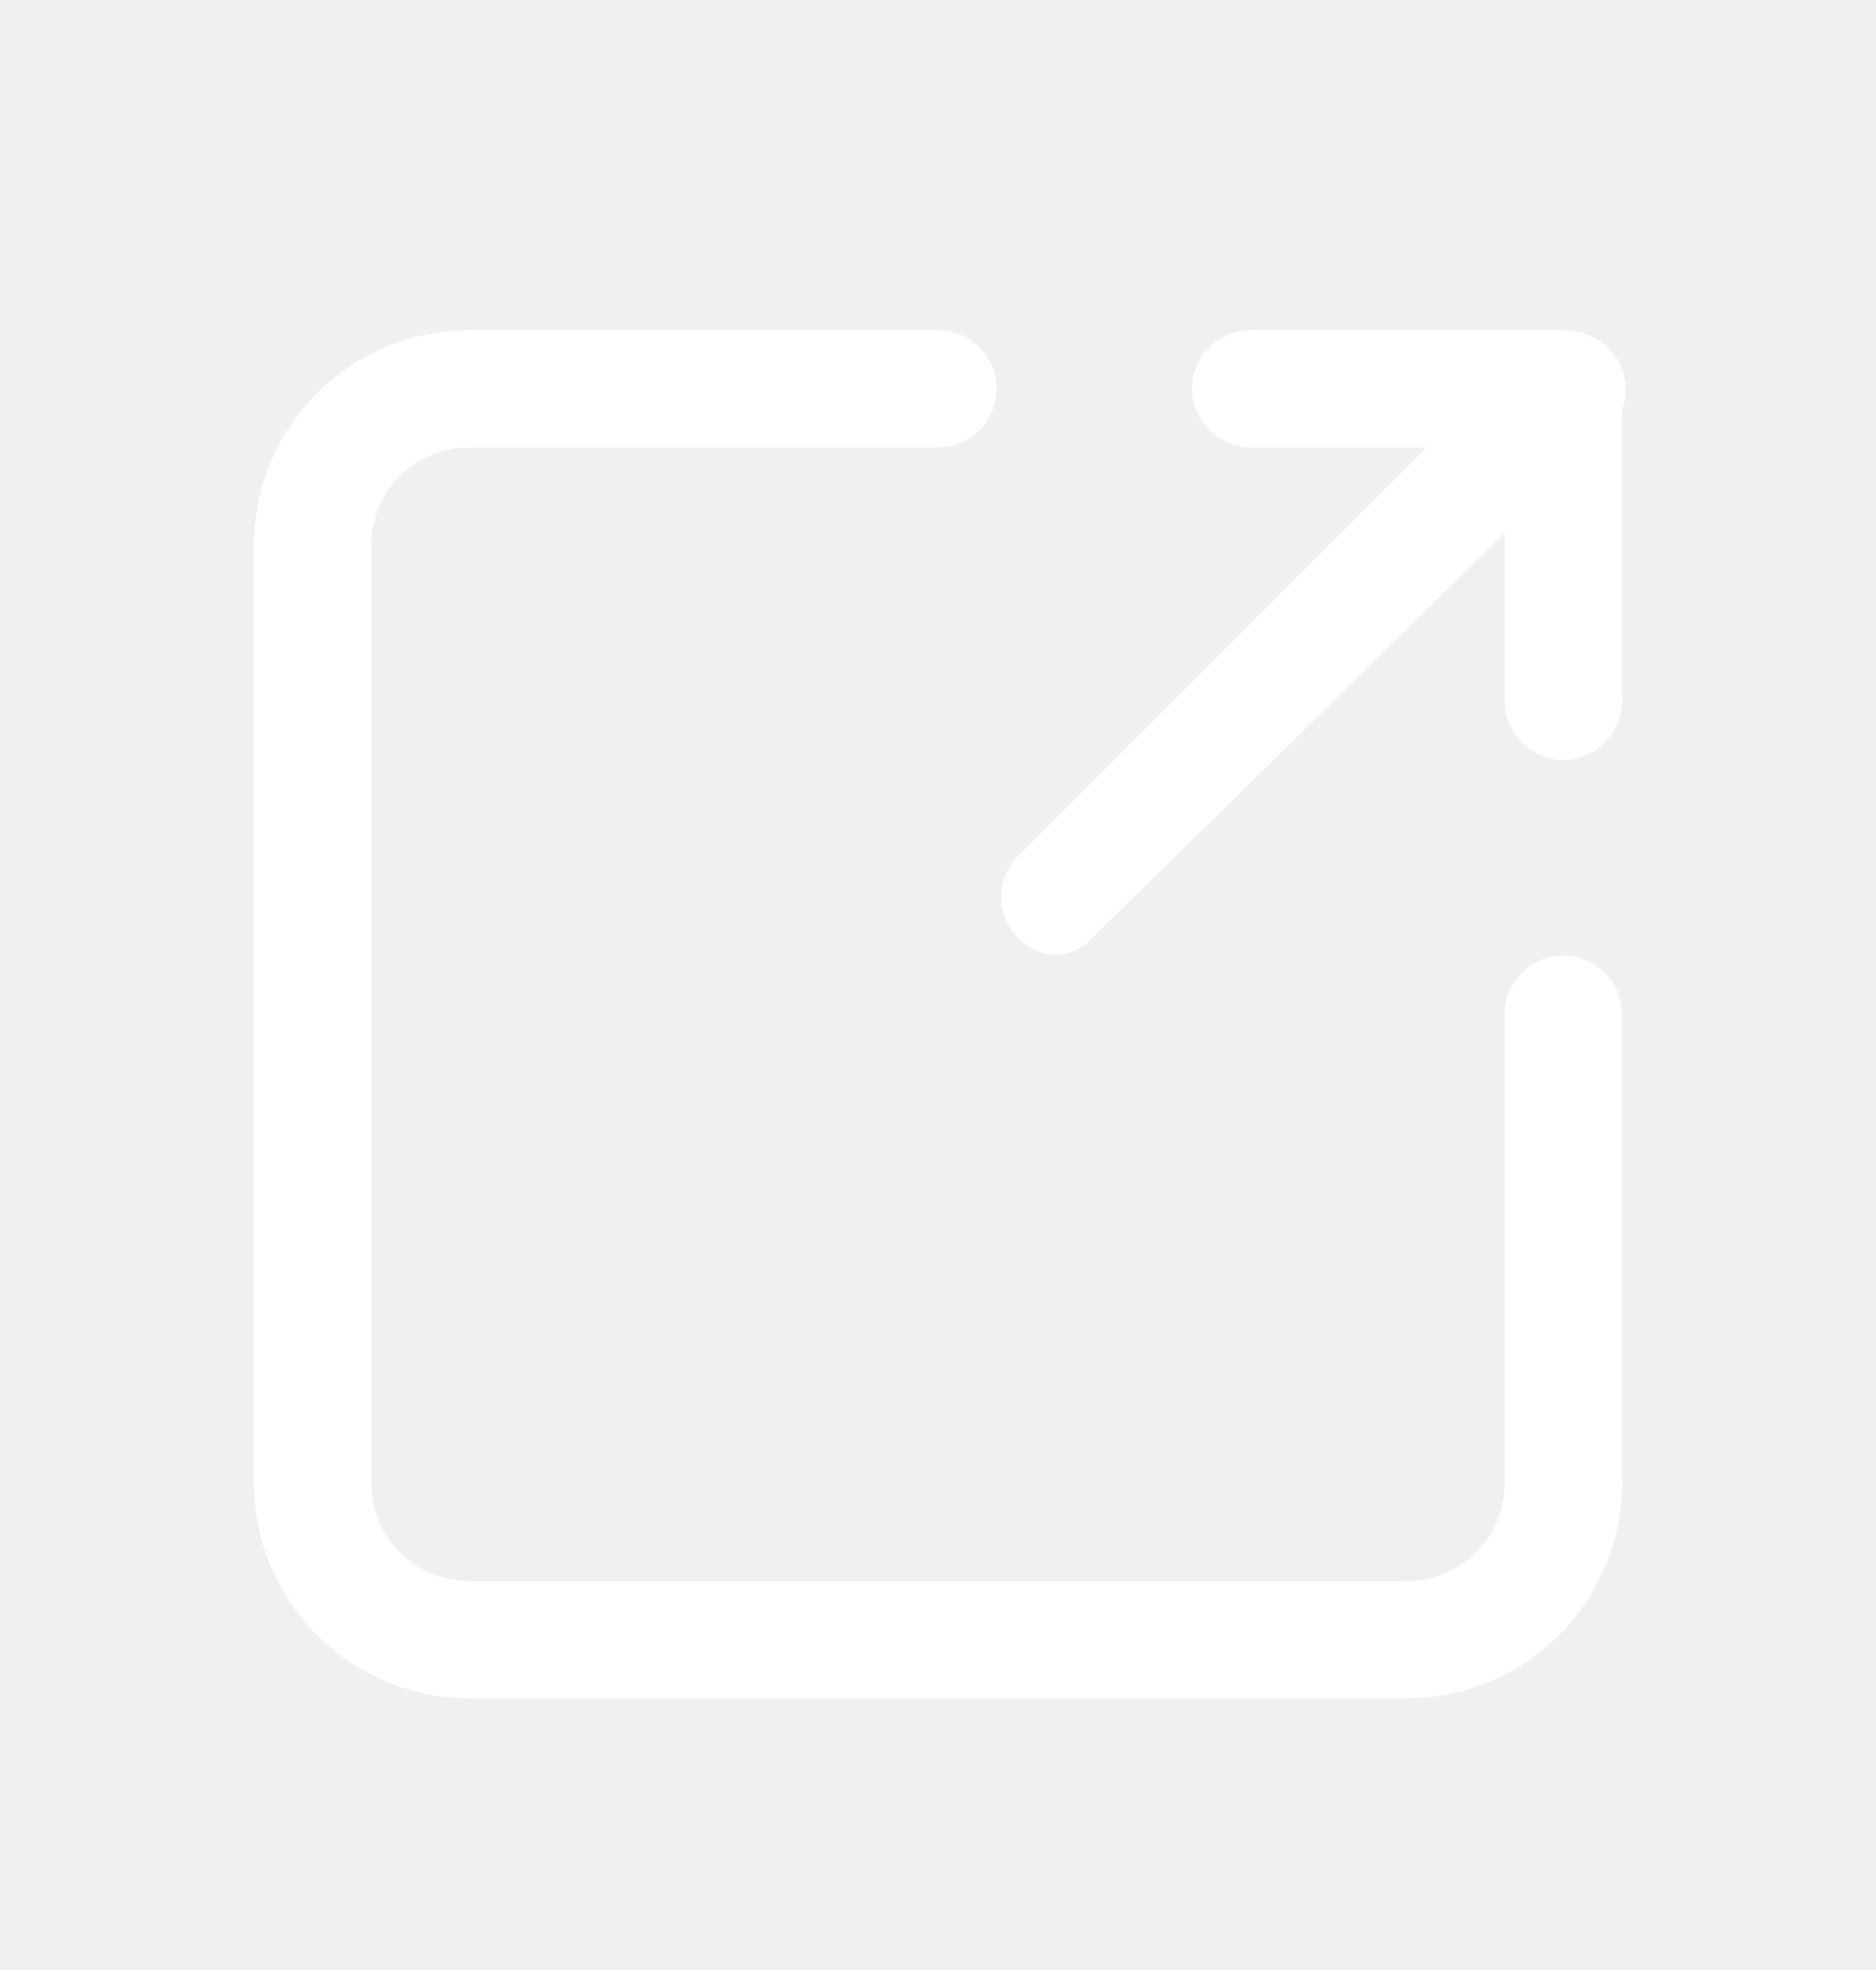
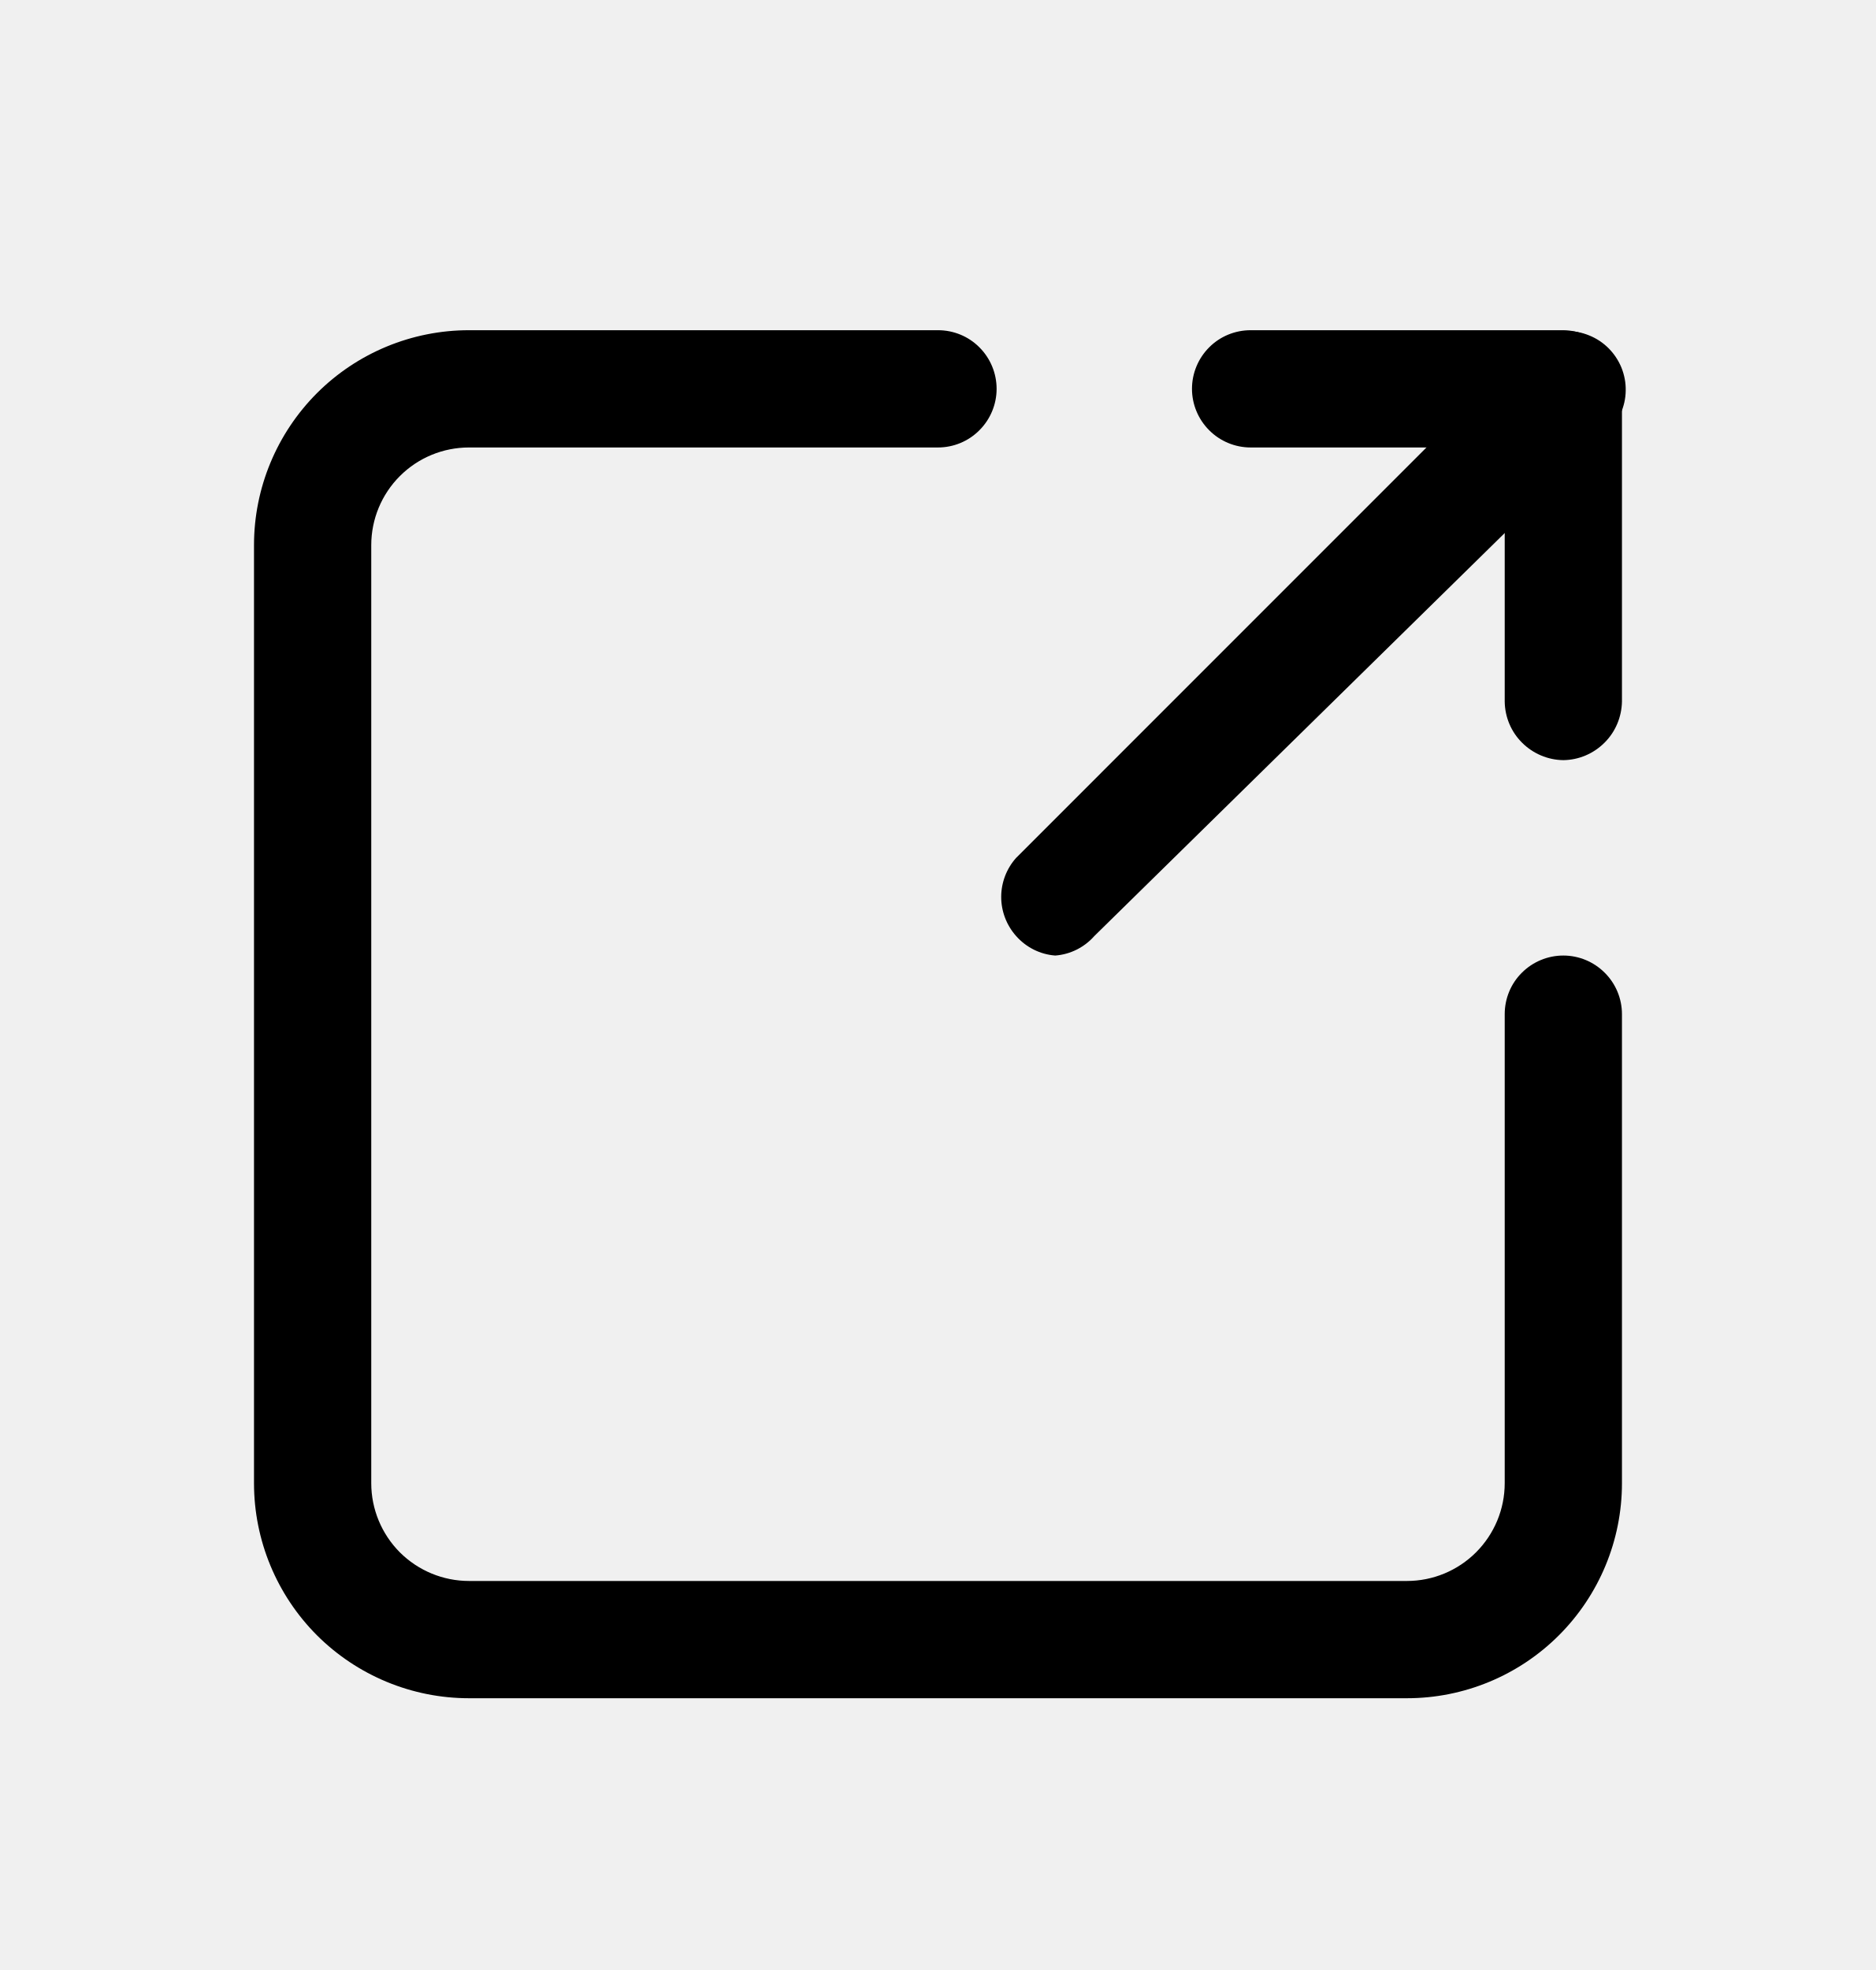
- <svg xmlns="http://www.w3.org/2000/svg" width="20" height="21" viewBox="0 0 20 21" fill="none" id="navigate">
-   <path d="M15 18.103H5C4.392 18.103 3.809 17.861 3.379 17.432C2.95 17.002 2.708 16.419 2.708 15.811V5.811C2.708 5.203 2.95 4.621 3.379 4.191C3.809 3.761 4.392 3.52 5 3.52H10C10.166 3.52 10.325 3.585 10.442 3.703C10.559 3.82 10.625 3.979 10.625 4.145C10.625 4.31 10.559 4.469 10.442 4.586C10.325 4.704 10.166 4.77 10 4.77H5C4.724 4.77 4.459 4.879 4.263 5.075C4.068 5.27 3.958 5.535 3.958 5.811V15.811C3.958 16.087 4.068 16.352 4.263 16.548C4.459 16.743 4.724 16.853 5 16.853H15C15.276 16.853 15.541 16.743 15.736 16.548C15.932 16.352 16.042 16.087 16.042 15.811V10.811C16.042 10.645 16.107 10.486 16.225 10.369C16.342 10.252 16.501 10.186 16.667 10.186C16.832 10.186 16.991 10.252 17.108 10.369C17.226 10.486 17.292 10.645 17.292 10.811V15.811C17.292 16.419 17.05 17.002 16.62 17.432C16.191 17.861 15.608 18.103 15 18.103ZM16.667 8.103C16.502 8.101 16.344 8.034 16.227 7.917C16.11 7.801 16.044 7.643 16.042 7.478V4.77H13.333C13.168 4.77 13.008 4.704 12.891 4.586C12.774 4.469 12.708 4.31 12.708 4.145C12.708 3.979 12.774 3.82 12.891 3.703C13.008 3.585 13.168 3.52 13.333 3.52H16.667C16.832 3.522 16.989 3.588 17.106 3.705C17.223 3.822 17.289 3.979 17.292 4.145V7.478C17.289 7.643 17.223 7.801 17.106 7.917C16.989 8.034 16.832 8.101 16.667 8.103Z" fill="white" />
-   <path d="M11.25 10.186C11.089 10.174 10.94 10.099 10.833 9.978C10.731 9.863 10.674 9.715 10.674 9.561C10.674 9.408 10.731 9.259 10.833 9.145L16.25 3.728C16.307 3.667 16.376 3.617 16.453 3.583C16.529 3.549 16.612 3.531 16.696 3.529C16.78 3.528 16.863 3.543 16.941 3.575C17.019 3.606 17.09 3.653 17.149 3.712C17.208 3.771 17.255 3.842 17.287 3.92C17.318 3.998 17.334 4.081 17.332 4.165C17.331 4.249 17.312 4.332 17.278 4.408C17.244 4.485 17.195 4.554 17.133 4.611L11.667 9.978C11.56 10.099 11.411 10.174 11.25 10.186Z" fill="white" />
+ <svg xmlns="http://www.w3.org/2000/svg" width="20" height="21" viewBox="0 0 20 21" fill="currentColor" id="navigate">
+   <path d="M15 18.103H5C4.392 18.103 3.809 17.861 3.379 17.432C2.95 17.002 2.708 16.419 2.708 15.811V5.811C2.708 5.203 2.95 4.621 3.379 4.191C3.809 3.761 4.392 3.52 5 3.52H10C10.166 3.52 10.325 3.585 10.442 3.703C10.559 3.82 10.625 3.979 10.625 4.145C10.625 4.31 10.559 4.469 10.442 4.586C10.325 4.704 10.166 4.77 10 4.77H5C4.724 4.77 4.459 4.879 4.263 5.075C4.068 5.27 3.958 5.535 3.958 5.811V15.811C3.958 16.087 4.068 16.352 4.263 16.548C4.459 16.743 4.724 16.853 5 16.853H15C15.276 16.853 15.541 16.743 15.736 16.548C15.932 16.352 16.042 16.087 16.042 15.811V10.811C16.042 10.645 16.107 10.486 16.225 10.369C16.342 10.252 16.501 10.186 16.667 10.186C16.832 10.186 16.991 10.252 17.108 10.369C17.226 10.486 17.292 10.645 17.292 10.811V15.811C17.292 16.419 17.05 17.002 16.62 17.432C16.191 17.861 15.608 18.103 15 18.103ZM16.667 8.103C16.502 8.101 16.344 8.034 16.227 7.917C16.11 7.801 16.044 7.643 16.042 7.478V4.77H13.333C13.168 4.77 13.008 4.704 12.891 4.586C12.774 4.469 12.708 4.31 12.708 4.145C12.708 3.979 12.774 3.82 12.891 3.703C13.008 3.585 13.168 3.52 13.333 3.52H16.667C16.832 3.522 16.989 3.588 17.106 3.705C17.223 3.822 17.289 3.979 17.292 4.145V7.478C17.289 7.643 17.223 7.801 17.106 7.917C16.989 8.034 16.832 8.101 16.667 8.103Z" fill="currentColor" />
+   <path d="M11.25 10.186C11.089 10.174 10.94 10.099 10.833 9.978C10.731 9.863 10.674 9.715 10.674 9.561C10.674 9.408 10.731 9.259 10.833 9.145L16.25 3.728C16.307 3.667 16.376 3.617 16.453 3.583C16.529 3.549 16.612 3.531 16.696 3.529C16.78 3.528 16.863 3.543 16.941 3.575C17.019 3.606 17.09 3.653 17.149 3.712C17.208 3.771 17.255 3.842 17.287 3.92C17.318 3.998 17.334 4.081 17.332 4.165C17.331 4.249 17.312 4.332 17.278 4.408C17.244 4.485 17.195 4.554 17.133 4.611L11.667 9.978C11.56 10.099 11.411 10.174 11.25 10.186Z" fill="currentColor" />
</svg>
